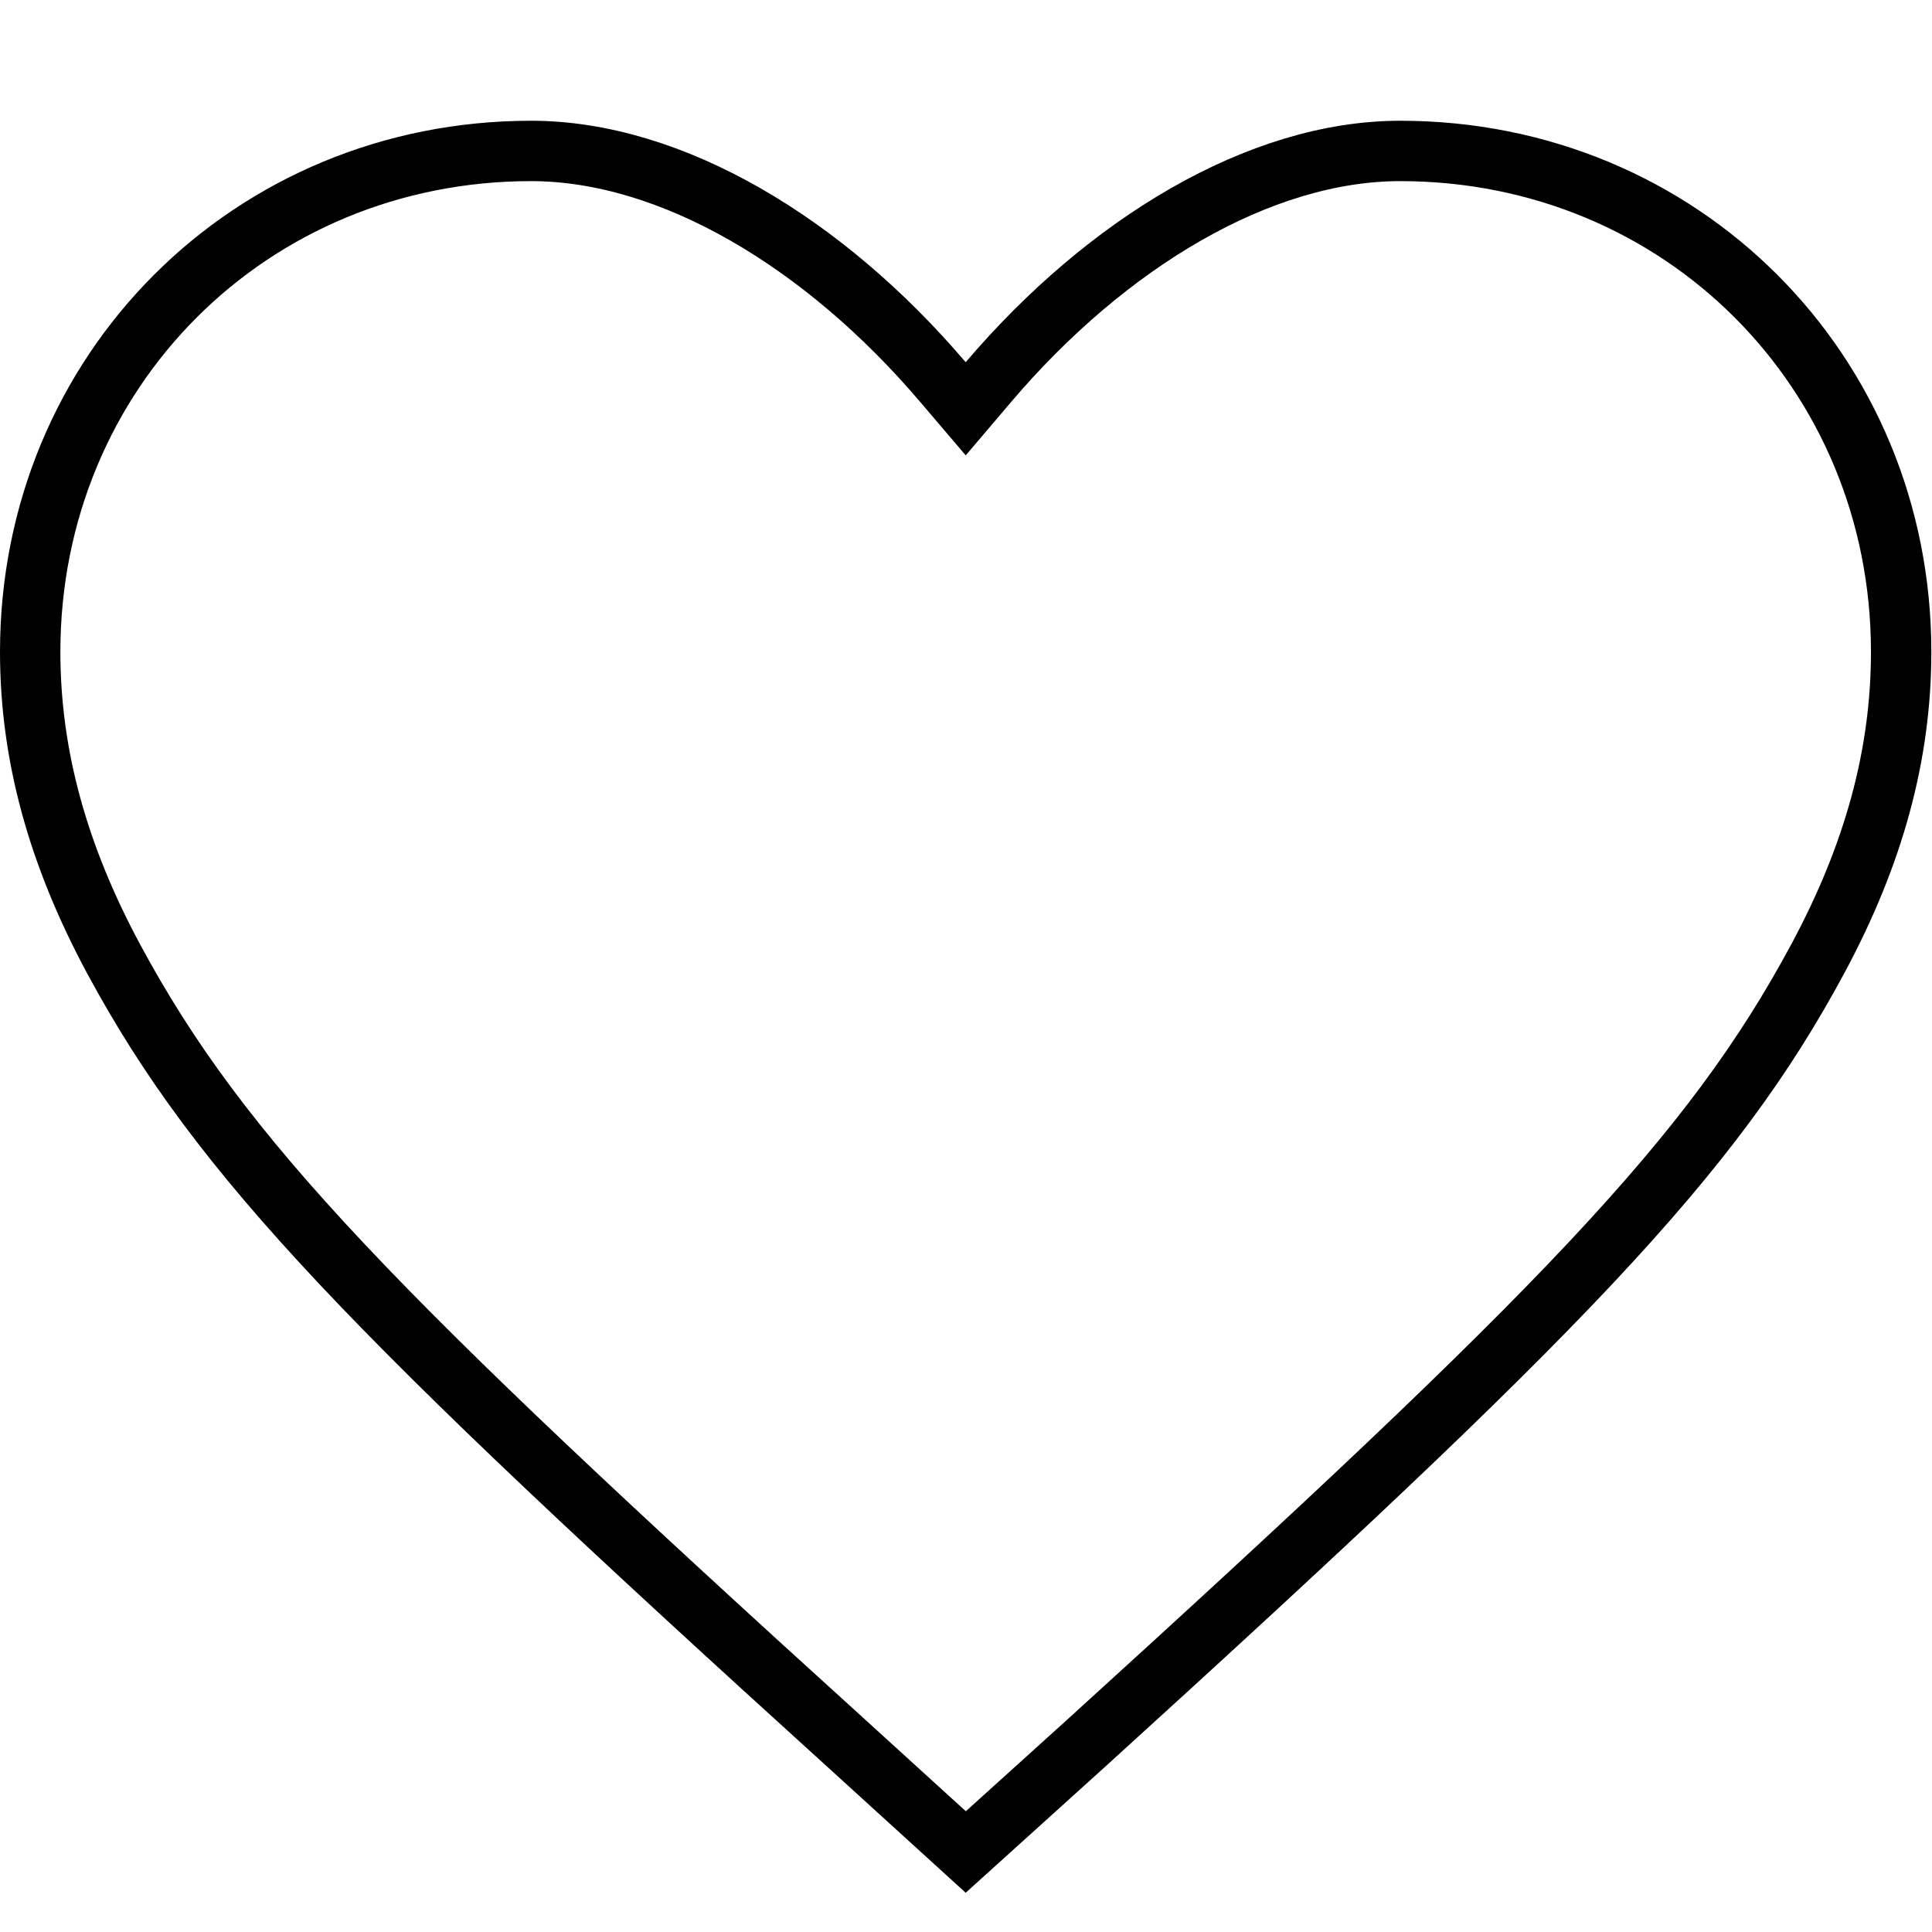
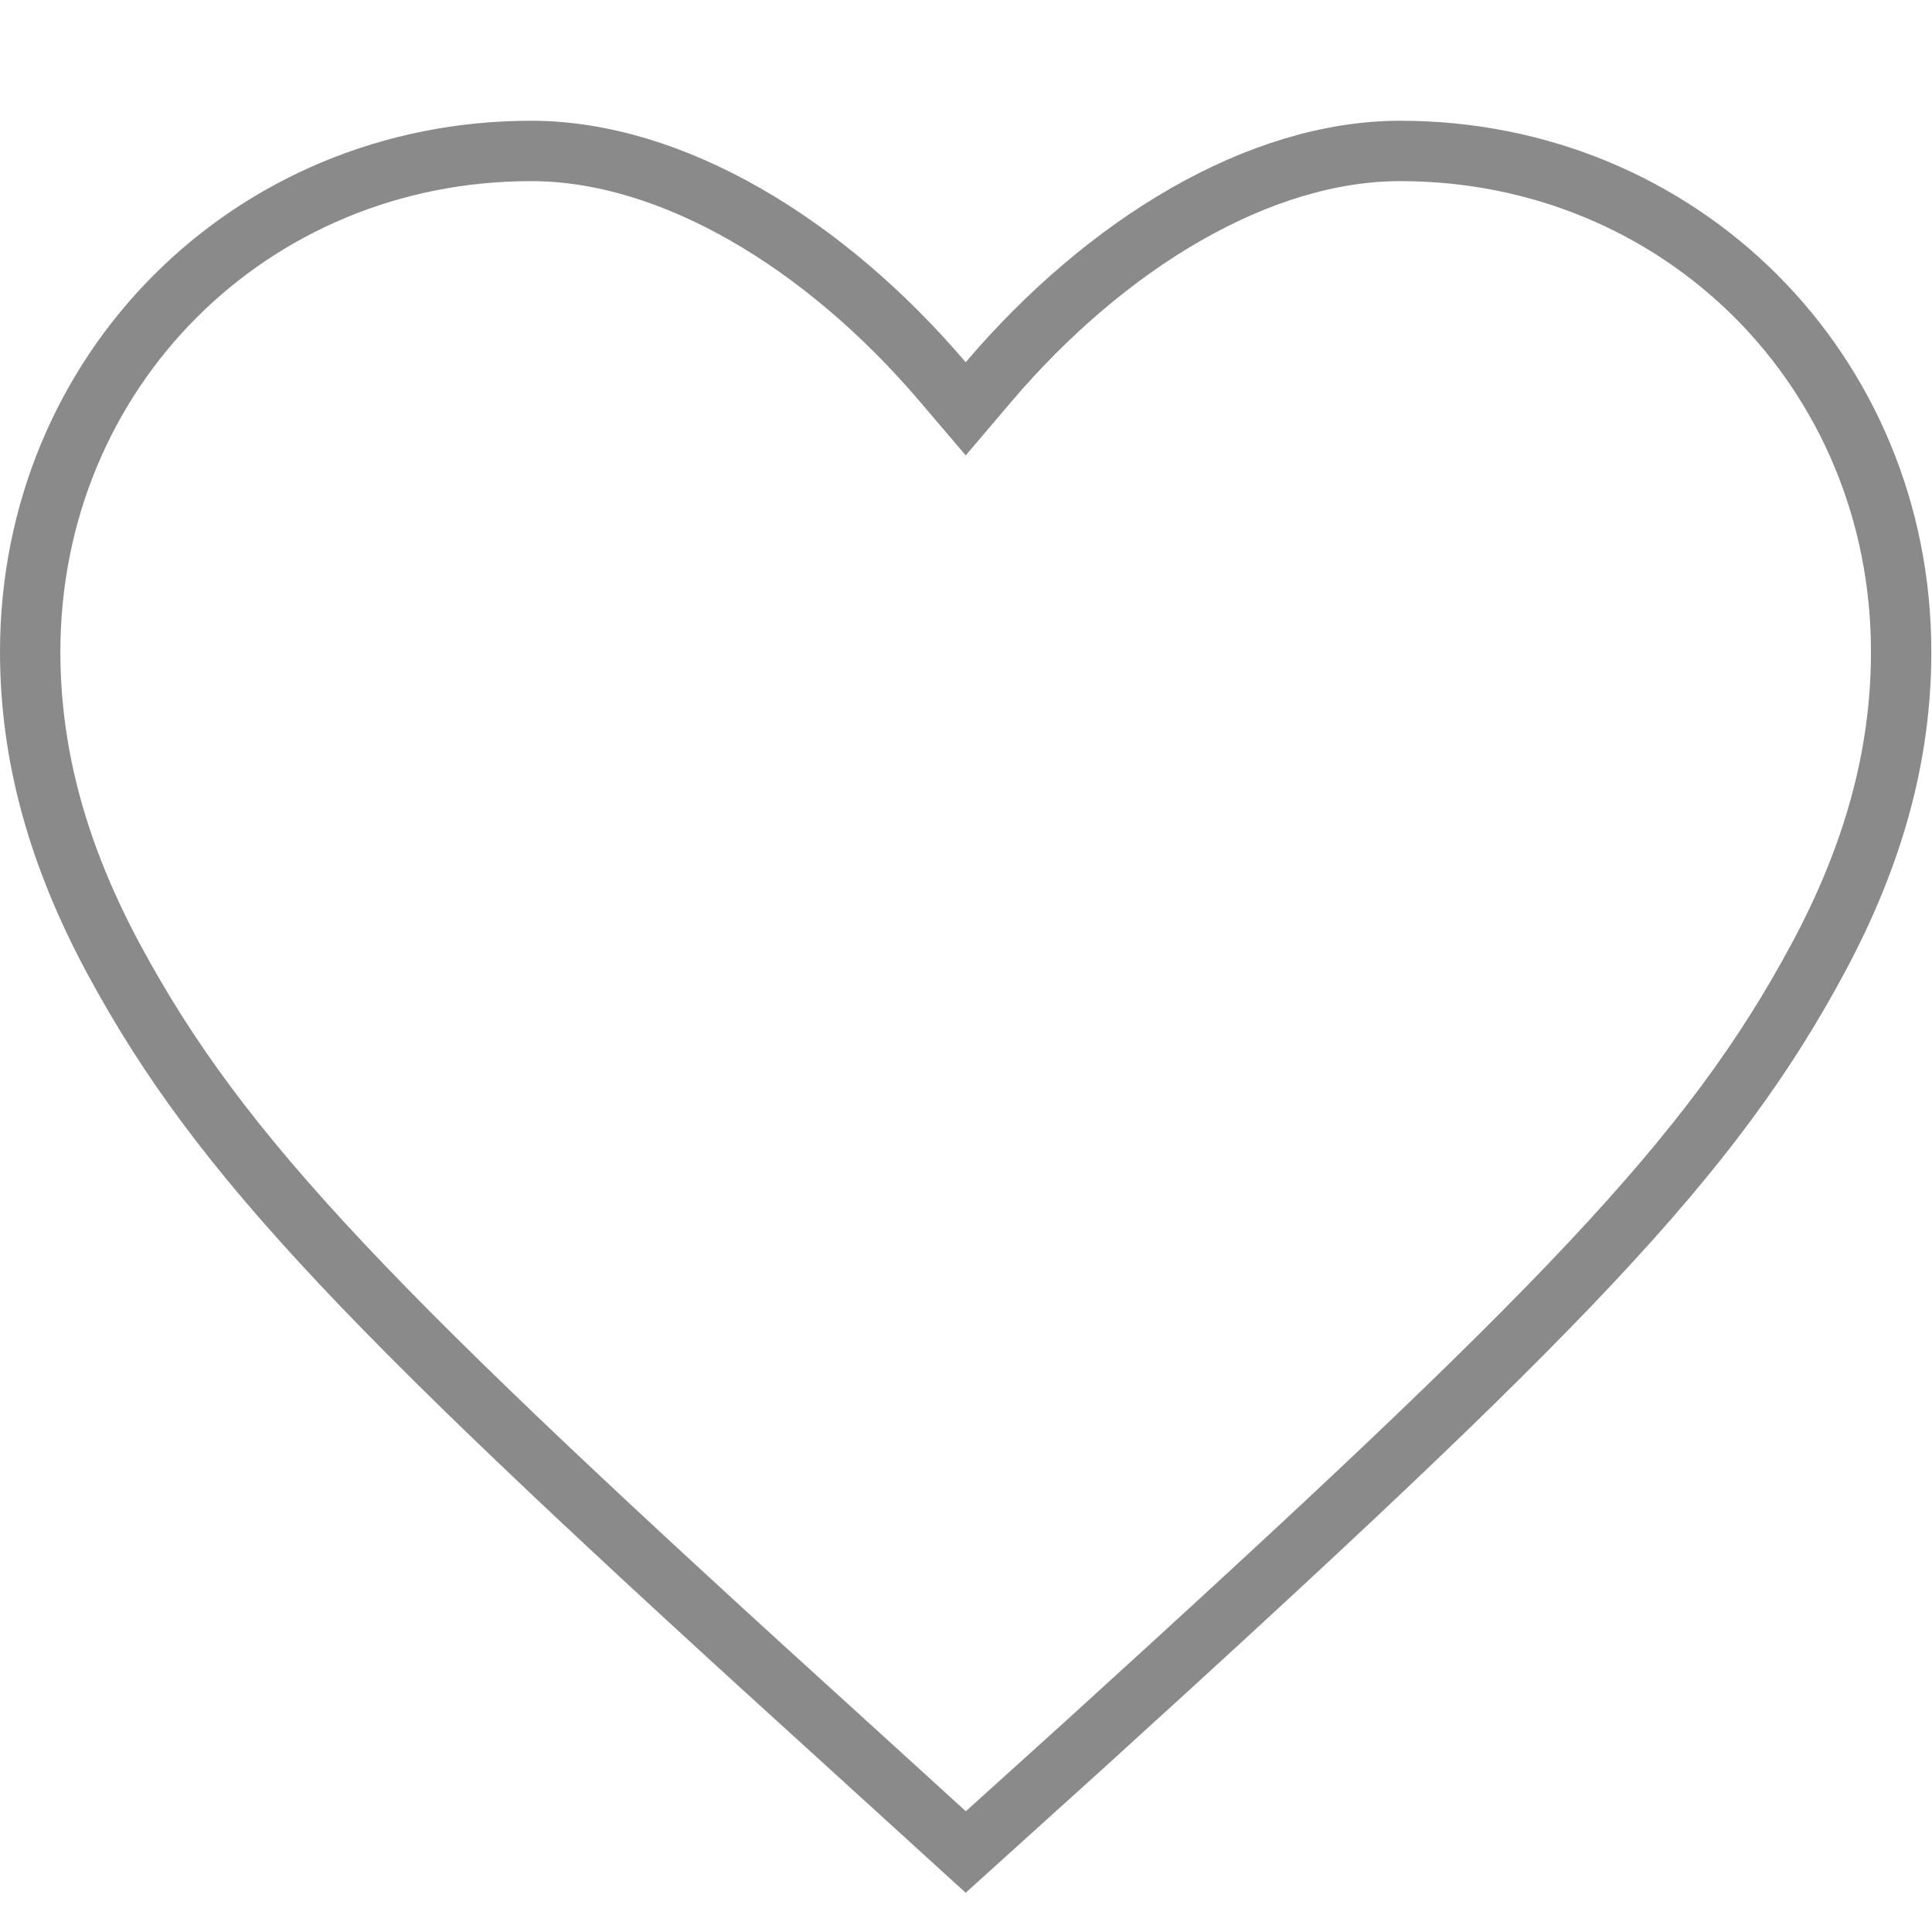
<svg xmlns="http://www.w3.org/2000/svg" width="32" height="32" viewBox="0 0 32 32">
  <g fill="none" fill-rule="evenodd">
-     <path fill-rule="nonzero" stroke="#000000" d="M15.996 30.675l1.981-1.79c7.898-7.177 10.365-9.718 12.135-13.012.922-1.716 1.377-3.37 1.377-5.076 0-4.65-3.647-8.297-8.297-8.297-2.33 0-4.86 1.527-6.817 3.824l-.38.447-.381-.447C13.658 4.027 11.126 2.5 8.797 2.5 4.147 2.5.5 6.147.5 10.797c0 1.714.46 3.375 1.389 5.098 1.775 3.288 4.26 5.843 12.123 12.974l1.984 1.806z" />
+     <path fill-rule="nonzero" stroke="#8a8a8a" d="M15.996 30.675l1.981-1.79c7.898-7.177 10.365-9.718 12.135-13.012.922-1.716 1.377-3.37 1.377-5.076 0-4.65-3.647-8.297-8.297-8.297-2.33 0-4.86 1.527-6.817 3.824l-.38.447-.381-.447C13.658 4.027 11.126 2.5 8.797 2.5 4.147 2.5.5 6.147.5 10.797c0 1.714.46 3.375 1.389 5.098 1.775 3.288 4.26 5.843 12.123 12.974l1.984 1.806z" />
  </g>
</svg>
